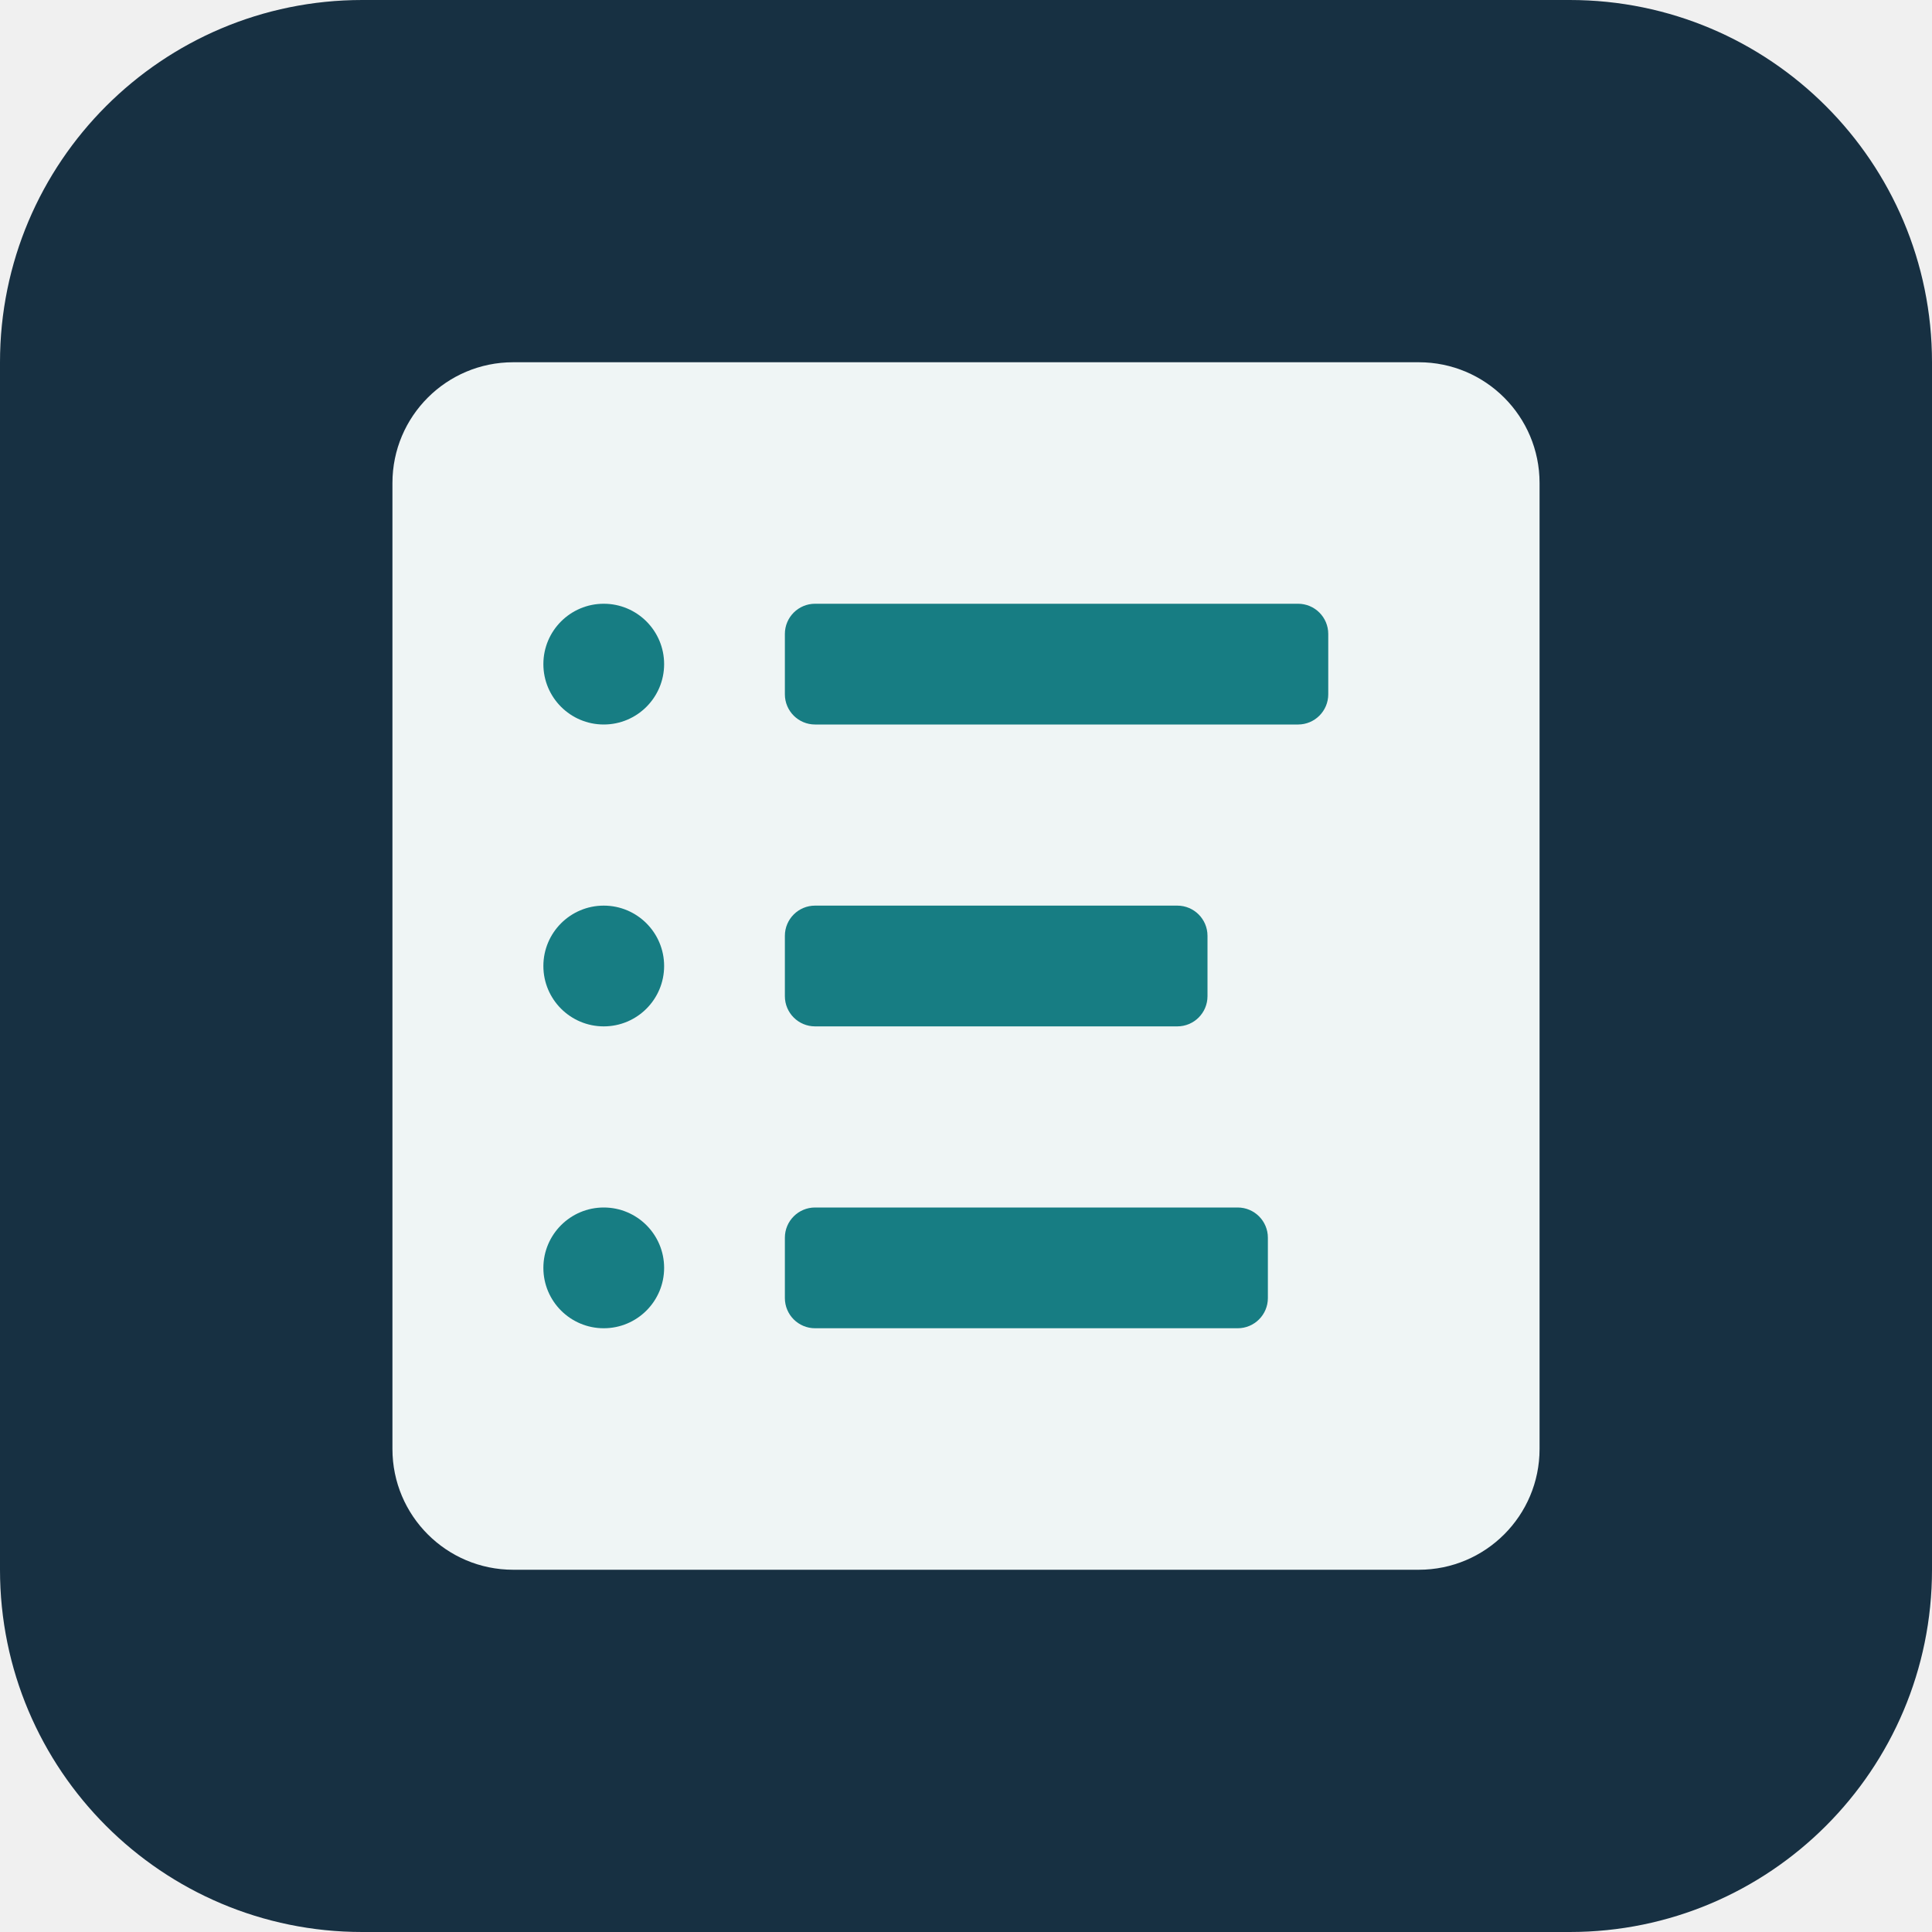
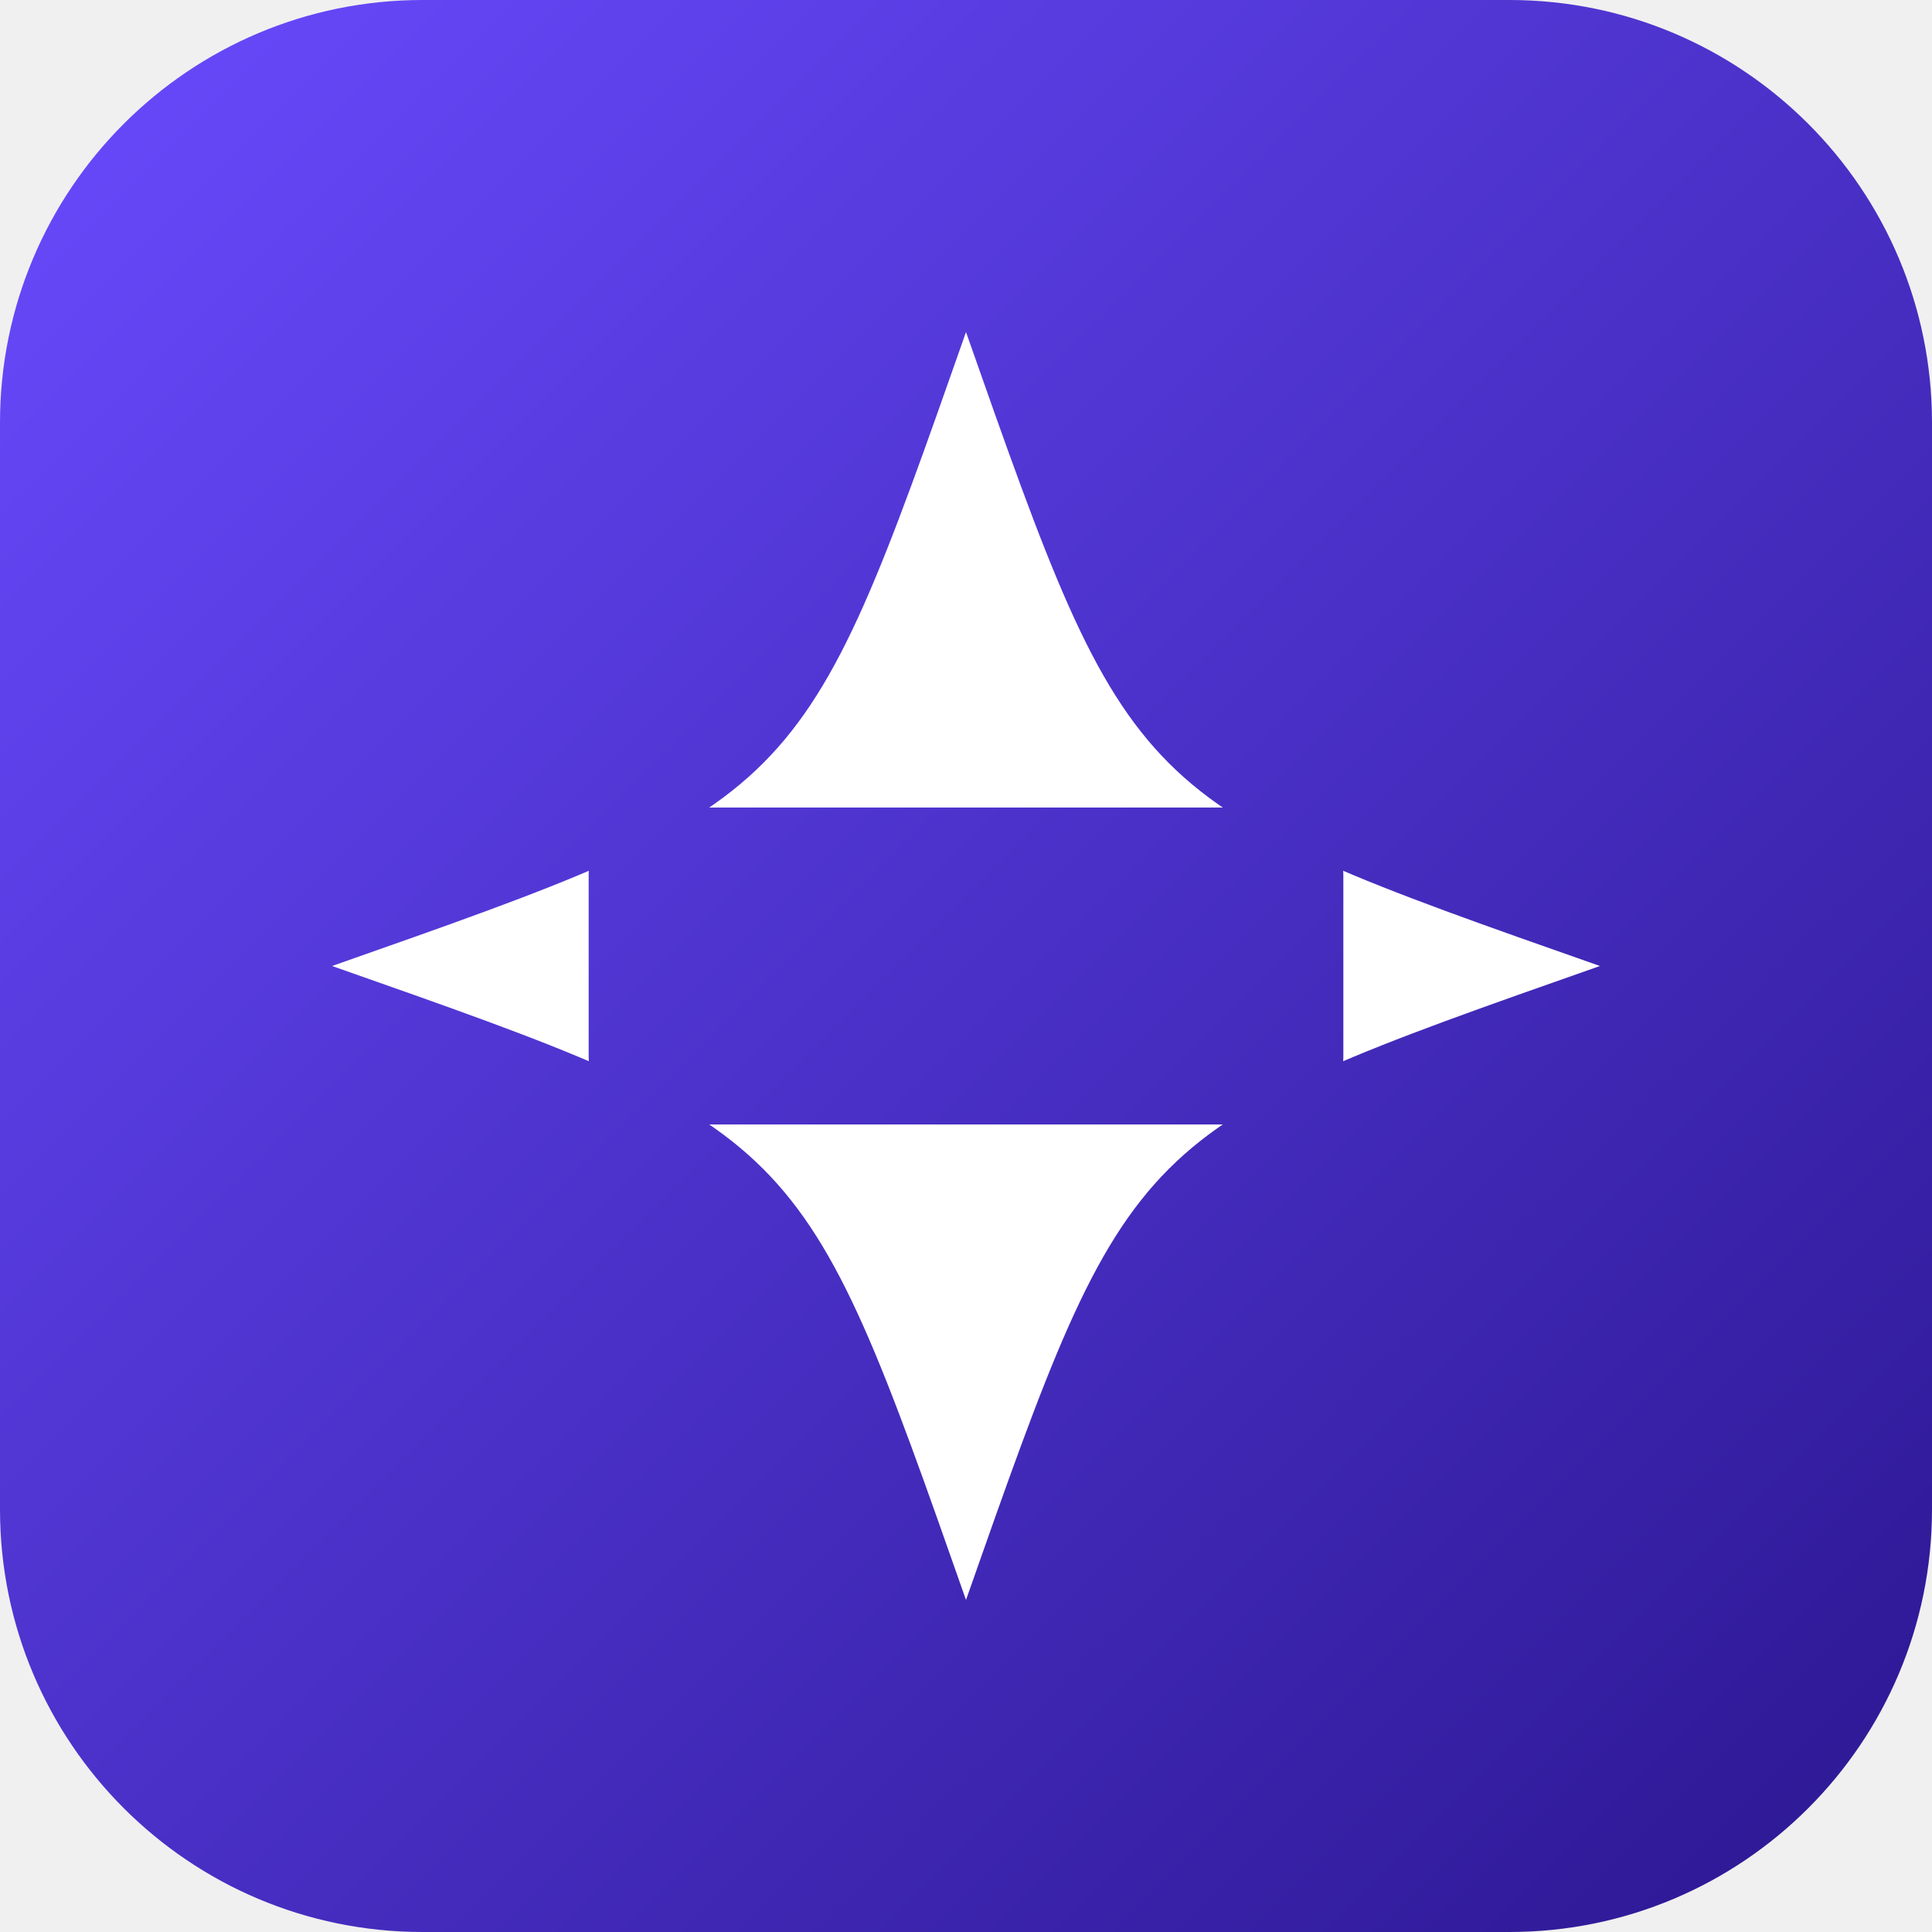
- <svg xmlns="http://www.w3.org/2000/svg" width="256" height="256" viewBox="0 0 256 256">
-   <rect width="256" height="256" rx="48" fill="#173042" />
-   <rect x="52" y="48" width="152" height="160" rx="16" fill="#eff5f5" />
-   <g fill="#177d83">
-     <circle cx="80" cy="88" r="8" />
-     <rect x="104" y="80" width="72" height="16" rx="4" />
-     <circle cx="80" cy="128" r="8" />
-     <rect x="104" y="120" width="56" height="16" rx="4" />
-     <circle cx="80" cy="168" r="8" />
-     <rect x="104" y="160" width="64" height="16" rx="4" />
-   </g>
+ <svg xmlns="http://www.w3.org/2000/svg" viewBox="0 0 512 512" width="512" height="512">
+   <defs>
+     <linearGradient id="g" x1="0" y1="0" x2="1" y2="1">
+       <stop offset="0" stop-color="#6A4BFF" />
+       <stop offset="1" stop-color="#2B1690" />
+     </linearGradient>
+   </defs>
+   <rect width="512" height="512" rx="112" fill="url(#g)" />
+   <defs>
+     <mask id="m" maskUnits="userSpaceOnUse" x="0" y="0" width="512" height="512">
+       <rect width="512" height="512" fill="#fff" />
+       <rect x="156.0" y="214.0" width="200" height="84" rx="18" fill="#000" />
+     </mask>
+   </defs>
+   <path d="M 256 88 C 299.68 212.32 299.68 212.32 424 256 C 299.68 299.68 299.68 299.68 256 424 C 212.32 299.68 212.32 299.68 88 256 C 212.32 212.32 212.32 212.32 256 88 Z" fill="#FFFFFF" mask="url(#m)" />
</svg>
